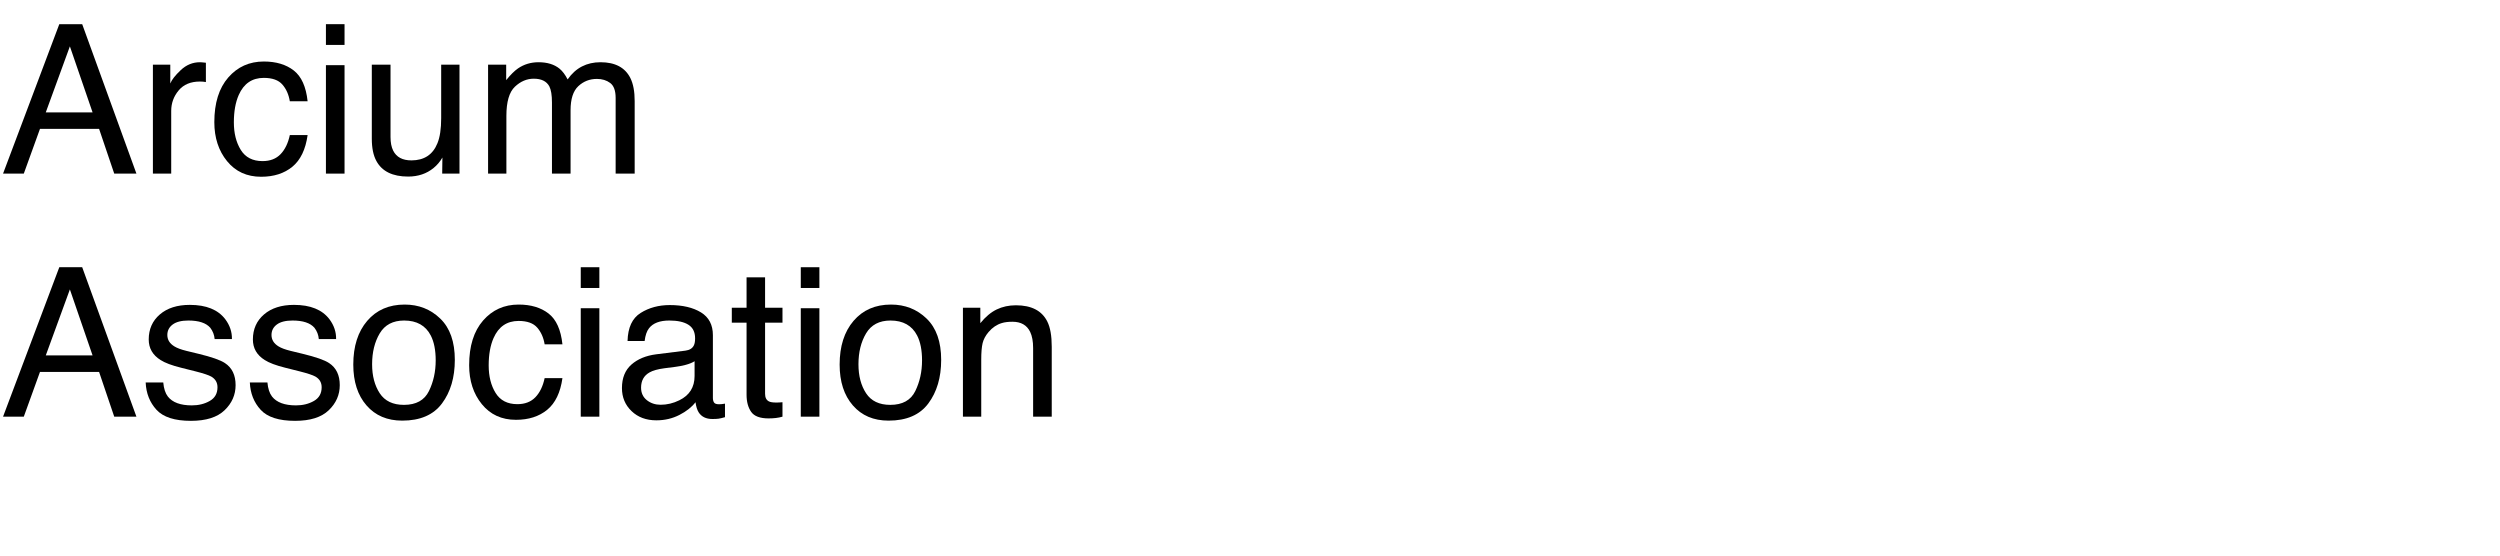
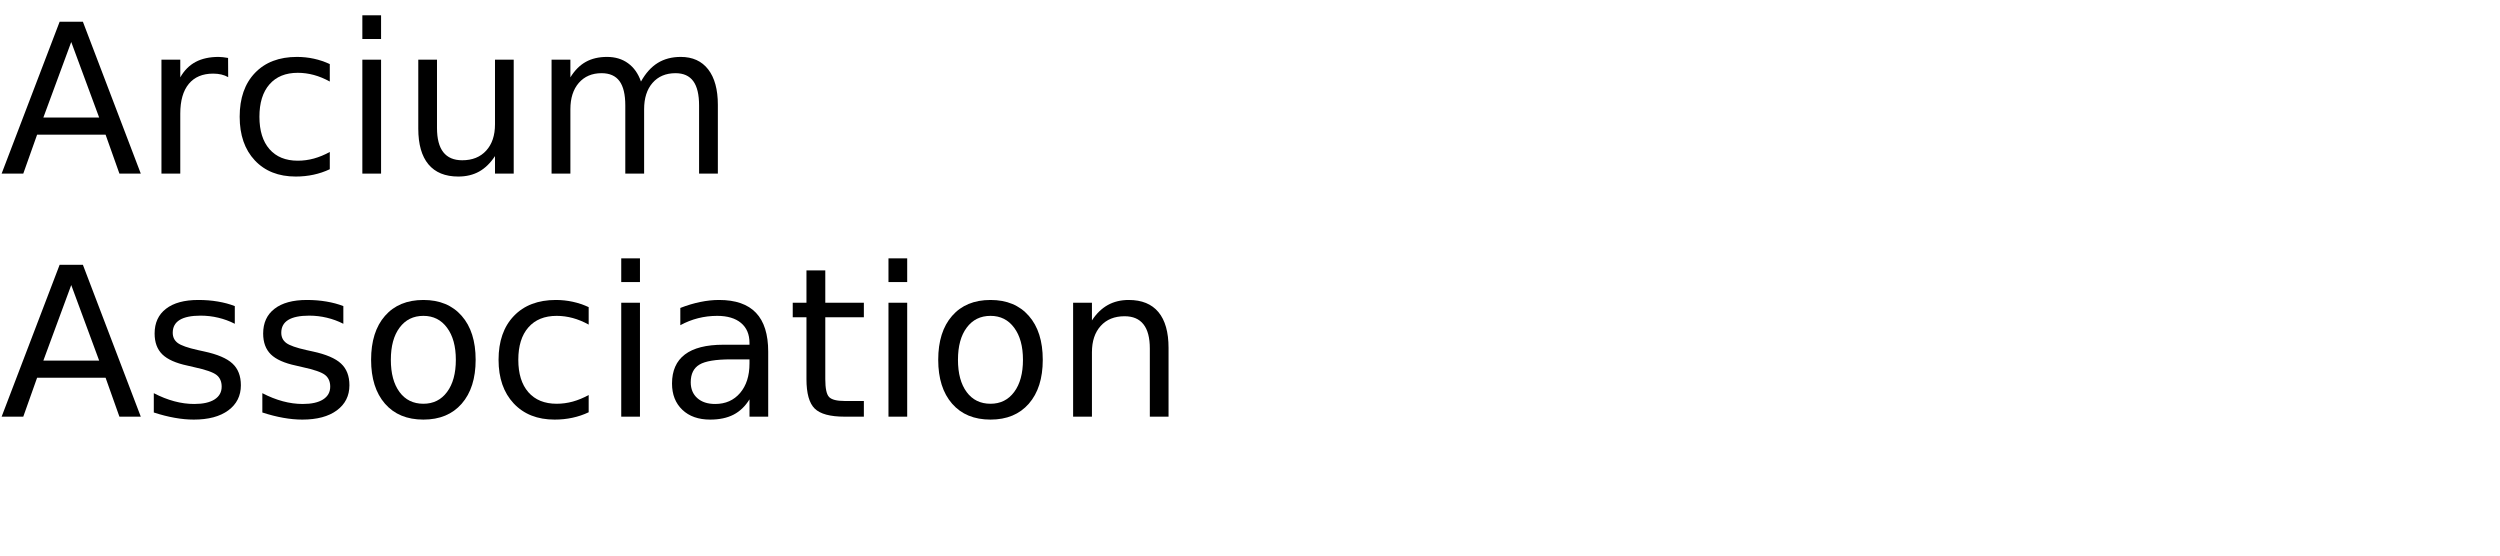
<svg xmlns="http://www.w3.org/2000/svg" xmlns:xlink="http://www.w3.org/1999/xlink" width="720" height="160" viewBox="0 0 720 160">
  <defs>
    <g>
      <g id="glyph-0-0">
-         <path d="M 26.66 -17.637 L 20.125 -36.648 L 13.184 -17.637 Z M 17.078 -43.039 L 23.672 -43.039 L 39.289 0 L 32.898 0 L 28.535 -12.891 L 11.516 -12.891 L 6.855 0 L 0.879 0 Z M 17.078 -43.039 " />
+         <path d="M 20.516 -37.906 L 12.484 -16.141 L 28.562 -16.141 Z M 17.172 -43.734 L 23.875 -43.734 L 40.547 0 L 34.391 0 L 30.406 -11.219 L 10.688 -11.219 L 6.703 0 L 0.469 0 Z M 17.172 -43.734 " />
      </g>
      <g id="glyph-0-1">
-         <path d="M 4.016 -31.375 L 9.023 -31.375 L 9.023 -25.957 C 9.434 -27.012 10.438 -28.297 12.039 -29.809 C 13.641 -31.324 15.488 -32.078 17.578 -32.078 C 17.676 -32.078 17.844 -32.07 18.078 -32.051 C 18.312 -32.031 18.711 -31.992 19.277 -31.934 L 19.277 -26.367 C 18.965 -26.426 18.676 -26.465 18.414 -26.484 C 18.148 -26.504 17.859 -26.516 17.547 -26.516 C 14.891 -26.516 12.852 -25.66 11.426 -23.949 C 10 -22.242 9.289 -20.273 9.289 -18.047 L 9.289 0 L 4.016 0 Z M 4.016 -31.375 " />
+         <path d="M 24.672 -27.781 C 24.066 -28.125 23.406 -28.379 22.688 -28.547 C 21.977 -28.711 21.191 -28.797 20.328 -28.797 C 17.285 -28.797 14.945 -27.805 13.312 -25.828 C 11.688 -23.848 10.875 -21 10.875 -17.281 L 10.875 0 L 5.453 0 L 5.453 -32.812 L 10.875 -32.812 L 10.875 -27.719 C 12 -29.707 13.469 -31.188 15.281 -32.156 C 17.102 -33.125 19.316 -33.609 21.922 -33.609 C 22.285 -33.609 22.691 -33.582 23.141 -33.531 C 23.586 -33.477 24.086 -33.406 24.641 -33.312 Z M 24.672 -27.781 " />
      </g>
      <g id="glyph-0-2">
-         <path d="M 15.969 -32.285 C 19.504 -32.285 22.379 -31.426 24.594 -29.707 C 26.812 -27.988 28.145 -25.031 28.594 -20.828 L 23.469 -20.828 C 23.156 -22.762 22.441 -24.371 21.328 -25.648 C 20.215 -26.93 18.43 -27.57 15.969 -27.57 C 12.609 -27.57 10.203 -25.93 8.758 -22.648 C 7.82 -20.52 7.352 -17.891 7.352 -14.766 C 7.352 -11.621 8.016 -8.977 9.344 -6.828 C 10.672 -4.68 12.766 -3.602 15.617 -3.602 C 17.805 -3.602 19.535 -4.273 20.816 -5.609 C 22.094 -6.949 22.977 -8.781 23.469 -11.102 L 28.594 -11.102 C 28.008 -6.941 26.543 -3.902 24.199 -1.977 C 21.855 -0.055 18.859 0.906 15.203 0.906 C 11.102 0.906 7.832 -0.59 5.391 -3.59 C 2.949 -6.586 1.727 -10.332 1.727 -14.824 C 1.727 -20.332 3.066 -24.617 5.742 -27.688 C 8.418 -30.754 11.828 -32.285 15.969 -32.285 Z M 15.969 -32.285 " />
+         <path d="M 29.266 -31.547 L 29.266 -26.516 C 27.742 -27.359 26.219 -27.988 24.688 -28.406 C 23.156 -28.82 21.609 -29.031 20.047 -29.031 C 16.547 -29.031 13.828 -27.922 11.891 -25.703 C 9.961 -23.492 9 -20.383 9 -16.375 C 9 -12.375 9.961 -9.266 11.891 -7.047 C 13.828 -4.828 16.547 -3.719 20.047 -3.719 C 21.609 -3.719 23.156 -3.926 24.688 -4.344 C 26.219 -4.77 27.742 -5.398 29.266 -6.234 L 29.266 -1.266 C 27.766 -0.555 26.207 -0.031 24.594 0.312 C 22.977 0.664 21.266 0.844 19.453 0.844 C 14.516 0.844 10.586 -0.707 7.672 -3.812 C 4.766 -6.914 3.312 -11.102 3.312 -16.375 C 3.312 -21.727 4.781 -25.938 7.719 -29 C 10.656 -32.07 14.688 -33.609 19.812 -33.609 C 21.469 -33.609 23.086 -33.438 24.672 -33.094 C 26.254 -32.75 27.785 -32.234 29.266 -31.547 Z M 29.266 -31.547 " />
      </g>
      <g id="glyph-0-3">
-         <path d="M 3.867 -31.23 L 9.227 -31.23 L 9.227 0 L 3.867 0 Z M 3.867 -43.039 L 9.227 -43.039 L 9.227 -37.062 L 3.867 -37.062 Z M 3.867 -43.039 " />
+         <path d="M 5.656 -32.812 L 11.047 -32.812 L 11.047 0 L 5.656 0 Z M 5.656 -45.594 L 11.047 -45.594 L 11.047 -38.766 L 5.656 -38.766 Z M 5.656 -45.594 " />
      </g>
      <g id="glyph-0-4">
-         <path d="M 9.141 -31.375 L 9.141 -10.547 C 9.141 -8.945 9.395 -7.637 9.902 -6.621 C 10.84 -4.746 12.586 -3.809 15.148 -3.809 C 18.82 -3.809 21.32 -5.449 22.648 -8.73 C 23.371 -10.488 23.73 -12.898 23.73 -15.969 L 23.73 -31.375 L 29.004 -31.375 L 29.004 0 L 24.023 0 L 24.082 -4.629 C 23.398 -3.438 22.547 -2.43 21.531 -1.609 C 19.52 0.031 17.078 0.852 14.211 0.852 C 9.738 0.852 6.688 -0.645 5.07 -3.633 C 4.191 -5.234 3.75 -7.375 3.75 -10.047 L 3.75 -31.375 Z M 9.141 -31.375 " />
+         <path d="M 5.094 -12.953 L 5.094 -32.812 L 10.484 -32.812 L 10.484 -13.156 C 10.484 -10.051 11.086 -7.723 12.297 -6.172 C 13.516 -4.617 15.332 -3.844 17.75 -3.844 C 20.664 -3.844 22.969 -4.77 24.656 -6.625 C 26.344 -8.477 27.188 -11.004 27.188 -14.203 L 27.188 -32.812 L 32.578 -32.812 L 32.578 0 L 27.188 0 L 27.188 -5.047 C 25.875 -3.047 24.352 -1.562 22.625 -0.594 C 20.906 0.363 18.898 0.844 16.609 0.844 C 12.836 0.844 9.973 -0.328 8.016 -2.672 C 6.066 -5.016 5.094 -8.441 5.094 -12.953 Z M 18.656 -33.609 Z M 18.656 -33.609 " />
      </g>
      <g id="glyph-0-5">
-         <path d="M 3.867 -31.375 L 9.082 -31.375 L 9.082 -26.922 C 10.332 -28.465 11.465 -29.59 12.48 -30.293 C 14.219 -31.484 16.191 -32.078 18.398 -32.078 C 20.898 -32.078 22.91 -31.465 24.434 -30.234 C 25.293 -29.531 26.074 -28.496 26.777 -27.129 C 27.949 -28.809 29.328 -30.055 30.906 -30.863 C 32.488 -31.676 34.266 -32.078 36.242 -32.078 C 40.461 -32.078 43.328 -30.555 44.852 -27.508 C 45.672 -25.867 46.086 -23.664 46.086 -20.891 L 46.086 0 L 40.605 0 L 40.605 -21.797 C 40.605 -23.887 40.082 -25.32 39.039 -26.102 C 37.992 -26.883 36.719 -27.273 35.215 -27.273 C 33.145 -27.273 31.363 -26.582 29.867 -25.195 C 28.375 -23.809 27.625 -21.492 27.625 -18.25 L 27.625 0 L 22.266 0 L 22.266 -20.477 C 22.266 -22.605 22.012 -24.16 21.504 -25.137 C 20.703 -26.602 19.211 -27.336 17.023 -27.336 C 15.031 -27.336 13.219 -26.562 11.586 -25.02 C 9.957 -23.477 9.141 -20.684 9.141 -16.641 L 9.141 0 L 3.867 0 Z M 3.867 -31.375 " />
+         <path d="M 31.203 -26.516 C 32.547 -28.93 34.156 -30.719 36.031 -31.875 C 37.906 -33.031 40.113 -33.609 42.656 -33.609 C 46.07 -33.609 48.707 -32.41 50.562 -30.016 C 52.414 -27.617 53.344 -24.219 53.344 -19.812 L 53.344 0 L 47.938 0 L 47.938 -19.625 C 47.938 -22.77 47.379 -25.102 46.266 -26.625 C 45.148 -28.156 43.445 -28.922 41.156 -28.922 C 38.363 -28.922 36.156 -27.988 34.531 -26.125 C 32.914 -24.27 32.109 -21.742 32.109 -18.547 L 32.109 0 L 26.688 0 L 26.688 -19.625 C 26.688 -22.789 26.129 -25.129 25.016 -26.641 C 23.898 -28.16 22.18 -28.922 19.859 -28.922 C 17.109 -28.922 14.922 -27.988 13.297 -26.125 C 11.68 -24.258 10.875 -21.734 10.875 -18.547 L 10.875 0 L 5.453 0 L 5.453 -32.812 L 10.875 -32.812 L 10.875 -27.719 C 12.102 -29.727 13.578 -31.211 15.297 -32.172 C 17.016 -33.129 19.055 -33.609 21.422 -33.609 C 23.797 -33.609 25.816 -33 27.484 -31.781 C 29.16 -30.57 30.398 -28.816 31.203 -26.516 Z M 31.203 -26.516 " />
      </g>
      <g id="glyph-0-6">
-         <path d="M 7 -9.844 C 7.156 -8.086 7.598 -6.738 8.32 -5.801 C 9.648 -4.102 11.953 -3.25 15.234 -3.25 C 17.188 -3.25 18.906 -3.676 20.391 -4.527 C 21.875 -5.375 22.617 -6.688 22.617 -8.469 C 22.617 -9.816 22.023 -10.84 20.828 -11.543 C 20.066 -11.973 18.562 -12.469 16.32 -13.039 L 12.129 -14.094 C 9.453 -14.758 7.48 -15.5 6.211 -16.32 C 3.945 -17.746 2.812 -19.719 2.812 -22.234 C 2.812 -25.203 3.883 -27.609 6.02 -29.445 C 8.16 -31.281 11.035 -32.195 14.648 -32.195 C 19.375 -32.195 22.781 -30.812 24.875 -28.039 C 26.184 -26.281 26.816 -24.383 26.777 -22.352 L 21.797 -22.352 C 21.699 -23.543 21.281 -24.629 20.539 -25.605 C 19.328 -26.992 17.227 -27.688 14.238 -27.688 C 12.246 -27.688 10.738 -27.305 9.711 -26.543 C 8.688 -25.781 8.172 -24.773 8.172 -23.523 C 8.172 -22.156 8.848 -21.062 10.195 -20.242 C 10.977 -19.754 12.129 -19.328 13.652 -18.953 L 17.141 -18.105 C 20.93 -17.188 23.469 -16.297 24.758 -15.438 C 26.809 -14.09 27.832 -11.973 27.832 -9.082 C 27.832 -6.289 26.773 -3.875 24.652 -1.844 C 22.535 0.188 19.305 1.203 14.969 1.203 C 10.301 1.203 6.996 0.141 5.055 -1.977 C 3.109 -4.098 2.07 -6.719 1.934 -9.844 Z M 7 -9.844 " />
+         <path d="M 26.578 -31.844 L 26.578 -26.75 C 25.047 -27.531 23.457 -28.113 21.812 -28.5 C 20.176 -28.895 18.484 -29.094 16.734 -29.094 C 14.055 -29.094 12.047 -28.68 10.703 -27.859 C 9.367 -27.035 8.703 -25.805 8.703 -24.172 C 8.703 -22.922 9.18 -21.938 10.141 -21.219 C 11.098 -20.508 13.02 -19.832 15.906 -19.188 L 17.75 -18.781 C 21.582 -17.957 24.301 -16.797 25.906 -15.297 C 27.52 -13.805 28.328 -11.723 28.328 -9.047 C 28.328 -6.004 27.117 -3.594 24.703 -1.812 C 22.297 -0.039 18.984 0.844 14.766 0.844 C 13.004 0.844 11.172 0.672 9.266 0.328 C 7.367 -0.004 5.363 -0.516 3.25 -1.203 L 3.25 -6.766 C 5.238 -5.734 7.203 -4.957 9.141 -4.438 C 11.078 -3.914 12.992 -3.656 14.891 -3.656 C 17.422 -3.656 19.367 -4.086 20.734 -4.953 C 22.109 -5.828 22.797 -7.055 22.797 -8.641 C 22.797 -10.109 22.301 -11.234 21.312 -12.016 C 20.32 -12.797 18.16 -13.547 14.828 -14.266 L 12.953 -14.703 C 9.609 -15.41 7.191 -16.488 5.703 -17.938 C 4.223 -19.395 3.484 -21.395 3.484 -23.938 C 3.484 -27.02 4.578 -29.398 6.766 -31.078 C 8.953 -32.766 12.055 -33.609 16.078 -33.609 C 18.078 -33.609 19.953 -33.457 21.703 -33.156 C 23.461 -32.863 25.086 -32.426 26.578 -31.844 Z M 26.578 -31.844 " />
      </g>
      <g id="glyph-0-7">
-         <path d="M 16.32 -3.398 C 19.816 -3.398 22.211 -4.723 23.512 -7.367 C 24.809 -10.016 25.461 -12.961 25.461 -16.203 C 25.461 -19.133 24.992 -21.516 24.055 -23.352 C 22.57 -26.242 20.008 -27.688 16.375 -27.688 C 13.152 -27.688 10.812 -26.453 9.344 -23.992 C 7.879 -21.531 7.148 -18.562 7.148 -15.086 C 7.148 -11.746 7.883 -8.965 9.344 -6.738 C 10.809 -4.512 13.133 -3.398 16.32 -3.398 Z M 16.523 -32.285 C 20.566 -32.285 23.984 -30.938 26.777 -28.242 C 29.57 -25.547 30.969 -21.582 30.969 -16.348 C 30.969 -11.289 29.734 -7.109 27.273 -3.809 C 24.812 -0.508 20.996 1.141 15.82 1.141 C 11.504 1.141 8.078 -0.316 5.539 -3.238 C 3 -6.156 1.727 -10.078 1.727 -15 C 1.727 -20.273 3.066 -24.473 5.742 -27.598 C 8.418 -30.723 12.012 -32.285 16.523 -32.285 Z M 16.523 -32.285 " />
+         <path d="M 18.375 -29.031 C 15.477 -29.031 13.191 -27.898 11.516 -25.641 C 9.836 -23.391 9 -20.301 9 -16.375 C 9 -12.445 9.832 -9.352 11.5 -7.094 C 13.164 -4.844 15.457 -3.719 18.375 -3.719 C 21.238 -3.719 23.508 -4.848 25.188 -7.109 C 26.875 -9.379 27.719 -12.469 27.719 -16.375 C 27.719 -20.258 26.875 -23.336 25.188 -25.609 C 23.508 -27.891 21.238 -29.031 18.375 -29.031 Z M 18.375 -33.609 C 23.062 -33.609 26.738 -32.082 29.406 -29.031 C 32.082 -25.988 33.422 -21.77 33.422 -16.375 C 33.422 -11.008 32.082 -6.797 29.406 -3.734 C 26.738 -0.68 23.062 0.844 18.375 0.844 C 13.664 0.844 9.977 -0.68 7.312 -3.734 C 4.645 -6.797 3.312 -11.008 3.312 -16.375 C 3.312 -21.77 4.645 -25.988 7.312 -29.031 C 9.977 -32.082 13.664 -33.609 18.375 -33.609 Z M 18.375 -33.609 " />
      </g>
      <g id="glyph-0-8">
-         <path d="M 7.91 -8.352 C 7.91 -6.828 8.469 -5.625 9.578 -4.746 C 10.691 -3.867 12.012 -3.43 13.535 -3.43 C 15.391 -3.43 17.188 -3.859 18.926 -4.719 C 21.855 -6.145 23.32 -8.477 23.32 -11.719 L 23.32 -15.969 C 22.676 -15.559 21.844 -15.215 20.828 -14.941 C 19.812 -14.668 18.82 -14.473 17.844 -14.355 L 14.648 -13.945 C 12.734 -13.691 11.297 -13.289 10.344 -12.742 C 8.723 -11.824 7.91 -10.359 7.91 -8.352 Z M 20.684 -19.016 C 21.895 -19.172 22.703 -19.68 23.117 -20.539 C 23.352 -21.008 23.469 -21.68 23.469 -22.559 C 23.469 -24.355 22.828 -25.66 21.547 -26.469 C 20.27 -27.281 18.438 -27.688 16.055 -27.688 C 13.301 -27.688 11.348 -26.945 10.195 -25.461 C 9.551 -24.641 9.133 -23.418 8.938 -21.797 L 4.016 -21.797 C 4.113 -25.664 5.367 -28.355 7.777 -29.867 C 10.191 -31.383 12.988 -32.141 16.172 -32.141 C 19.863 -32.141 22.859 -31.438 25.164 -30.031 C 27.449 -28.625 28.594 -26.438 28.594 -23.469 L 28.594 -5.391 C 28.594 -4.844 28.707 -4.406 28.93 -4.07 C 29.156 -3.738 29.629 -3.574 30.352 -3.574 C 30.586 -3.574 30.852 -3.59 31.141 -3.617 C 31.434 -3.648 31.75 -3.691 32.078 -3.75 L 32.078 0.148 C 31.258 0.383 30.633 0.527 30.203 0.586 C 29.773 0.645 29.188 0.672 28.445 0.672 C 26.629 0.672 25.312 0.031 24.492 -1.258 C 24.062 -1.941 23.758 -2.91 23.586 -4.16 C 22.512 -2.754 20.969 -1.531 18.953 -0.5 C 16.941 0.535 14.727 1.055 12.305 1.055 C 9.395 1.055 7.016 0.172 5.172 -1.598 C 3.324 -3.363 2.402 -5.578 2.402 -8.234 C 2.402 -11.145 3.312 -13.398 5.125 -15 C 6.941 -16.602 9.328 -17.586 12.273 -17.961 Z M 20.684 -19.016 " />
+         <path d="M 20.562 -16.5 C 16.207 -16.5 13.191 -16 11.516 -15 C 9.836 -14 9 -12.301 9 -9.906 C 9 -7.988 9.629 -6.469 10.891 -5.344 C 12.148 -4.219 13.863 -3.656 16.031 -3.656 C 19.02 -3.656 21.414 -4.711 23.219 -6.828 C 25.02 -8.953 25.922 -11.773 25.922 -15.297 L 25.922 -16.5 Z M 31.312 -18.719 L 31.312 0 L 25.922 0 L 25.922 -4.984 C 24.691 -2.992 23.16 -1.523 21.328 -0.578 C 19.492 0.367 17.25 0.844 14.594 0.844 C 11.227 0.844 8.555 -0.098 6.578 -1.984 C 4.598 -3.867 3.609 -6.391 3.609 -9.547 C 3.609 -13.242 4.844 -16.031 7.312 -17.906 C 9.781 -19.781 13.469 -20.719 18.375 -20.719 L 25.922 -20.719 L 25.922 -21.234 C 25.922 -23.723 25.102 -25.645 23.469 -27 C 21.844 -28.352 19.555 -29.031 16.609 -29.031 C 14.734 -29.031 12.906 -28.805 11.125 -28.359 C 9.352 -27.91 7.645 -27.238 6 -26.344 L 6 -31.312 C 7.977 -32.082 9.895 -32.656 11.75 -33.031 C 13.602 -33.414 15.41 -33.609 17.172 -33.609 C 21.91 -33.609 25.453 -32.375 27.797 -29.906 C 30.141 -27.445 31.312 -23.719 31.312 -18.719 Z M 31.312 -18.719 " />
      </g>
      <g id="glyph-0-9">
-         <path d="M 4.922 -40.137 L 10.254 -40.137 L 10.254 -31.375 L 15.266 -31.375 L 15.266 -27.07 L 10.254 -27.07 L 10.254 -6.594 C 10.254 -5.5 10.625 -4.766 11.367 -4.395 C 11.777 -4.18 12.461 -4.07 13.418 -4.07 C 13.672 -4.07 13.945 -4.078 14.238 -4.086 C 14.531 -4.098 14.875 -4.121 15.266 -4.16 L 15.266 0 C 14.66 0.176 14.027 0.305 13.375 0.383 C 12.719 0.461 12.012 0.5 11.25 0.5 C 8.789 0.5 7.117 -0.133 6.242 -1.391 C 5.363 -2.652 4.922 -4.289 4.922 -6.297 L 4.922 -27.07 L 0.672 -27.07 L 0.672 -31.375 L 4.922 -31.375 Z M 4.922 -40.137 " />
+         <path d="M 10.984 -42.125 L 10.984 -32.812 L 22.094 -32.812 L 22.094 -28.625 L 10.984 -28.625 L 10.984 -10.812 C 10.984 -8.133 11.348 -6.414 12.078 -5.656 C 12.816 -4.895 14.305 -4.516 16.547 -4.516 L 22.094 -4.516 L 22.094 0 L 16.547 0 C 12.391 0 9.52 -0.773 7.938 -2.328 C 6.352 -3.879 5.562 -6.707 5.562 -10.812 L 5.562 -28.625 L 1.609 -28.625 L 1.609 -32.812 L 5.562 -32.812 L 5.562 -42.125 Z M 10.984 -42.125 " />
      </g>
      <g id="glyph-0-10">
-         <path d="M 3.867 -31.375 L 8.875 -31.375 L 8.875 -26.922 C 10.359 -28.758 11.934 -30.078 13.594 -30.879 C 15.254 -31.68 17.102 -32.078 19.133 -32.078 C 23.586 -32.078 26.594 -30.527 28.156 -27.422 C 29.016 -25.723 29.445 -23.289 29.445 -20.125 L 29.445 0 L 24.082 0 L 24.082 -19.773 C 24.082 -21.688 23.797 -23.234 23.234 -24.406 C 22.297 -26.359 20.594 -27.336 18.133 -27.336 C 16.883 -27.336 15.859 -27.207 15.059 -26.953 C 13.613 -26.523 12.344 -25.664 11.25 -24.375 C 10.371 -23.34 9.801 -22.27 9.535 -21.168 C 9.273 -20.062 9.141 -18.484 9.141 -16.438 L 9.141 0 L 3.867 0 Z M 3.867 -31.375 " />
+         <path d="M 32.938 -19.812 L 32.938 0 L 27.547 0 L 27.547 -19.625 C 27.547 -22.727 26.938 -25.051 25.719 -26.594 C 24.508 -28.145 22.695 -28.922 20.281 -28.922 C 17.363 -28.922 15.066 -27.988 13.391 -26.125 C 11.711 -24.27 10.875 -21.742 10.875 -18.547 L 10.875 0 L 5.453 0 L 5.453 -32.812 L 10.875 -32.812 L 10.875 -27.719 C 12.156 -29.688 13.672 -31.16 15.422 -32.141 C 17.172 -33.117 19.188 -33.609 21.469 -33.609 C 25.238 -33.609 28.094 -32.441 30.031 -30.109 C 31.969 -27.773 32.938 -24.344 32.938 -19.812 Z M 32.938 -19.812 " />
      </g>
    </g>
  </defs>
  <g fill="rgb(0%, 0%, 0%)" fill-opacity="1">
    <use xlink:href="#glyph-0-0" x="0" y="50" />
-     <use xlink:href="#glyph-0-1" x="40.02" y="50" />
-     <use xlink:href="#glyph-0-2" x="60" y="50" />
-     <use xlink:href="#glyph-0-3" x="90" y="50" />
-     <use xlink:href="#glyph-0-4" x="103.33" y="50" />
-     <use xlink:href="#glyph-0-5" x="136.699" y="50" />
+     <use xlink:href="#glyph-0-1" x="41.045" y="50" />
+     <use xlink:href="#glyph-0-2" x="65.713" y="50" />
+     <use xlink:href="#glyph-0-3" x="98.701" y="50" />
+     <use xlink:href="#glyph-0-4" x="115.371" y="50" />
+     <use xlink:href="#glyph-0-5" x="153.398" y="50" />
  </g>
  <g fill="rgb(0%, 0%, 0%)" fill-opacity="1">
    <use xlink:href="#glyph-0-0" x="0" y="120" />
-     <use xlink:href="#glyph-0-6" x="40.02" y="120" />
-     <use xlink:href="#glyph-0-6" x="70.02" y="120" />
-     <use xlink:href="#glyph-0-7" x="100.02" y="120" />
-     <use xlink:href="#glyph-0-2" x="133.389" y="120" />
-     <use xlink:href="#glyph-0-3" x="163.389" y="120" />
-     <use xlink:href="#glyph-0-8" x="176.719" y="120" />
-     <use xlink:href="#glyph-0-9" x="210.088" y="120" />
-     <use xlink:href="#glyph-0-3" x="226.758" y="120" />
-     <use xlink:href="#glyph-0-7" x="240.088" y="120" />
-     <use xlink:href="#glyph-0-10" x="273.457" y="120" />
+     <use xlink:href="#glyph-0-6" x="41.045" y="120" />
+     <use xlink:href="#glyph-0-6" x="72.305" y="120" />
+     <use xlink:href="#glyph-0-7" x="103.564" y="120" />
+     <use xlink:href="#glyph-0-2" x="140.273" y="120" />
+     <use xlink:href="#glyph-0-3" x="173.262" y="120" />
+     <use xlink:href="#glyph-0-8" x="189.932" y="120" />
+     <use xlink:href="#glyph-0-9" x="226.699" y="120" />
+     <use xlink:href="#glyph-0-3" x="250.225" y="120" />
+     <use xlink:href="#glyph-0-7" x="266.895" y="120" />
+     <use xlink:href="#glyph-0-10" x="303.604" y="120" />
  </g>
</svg>
